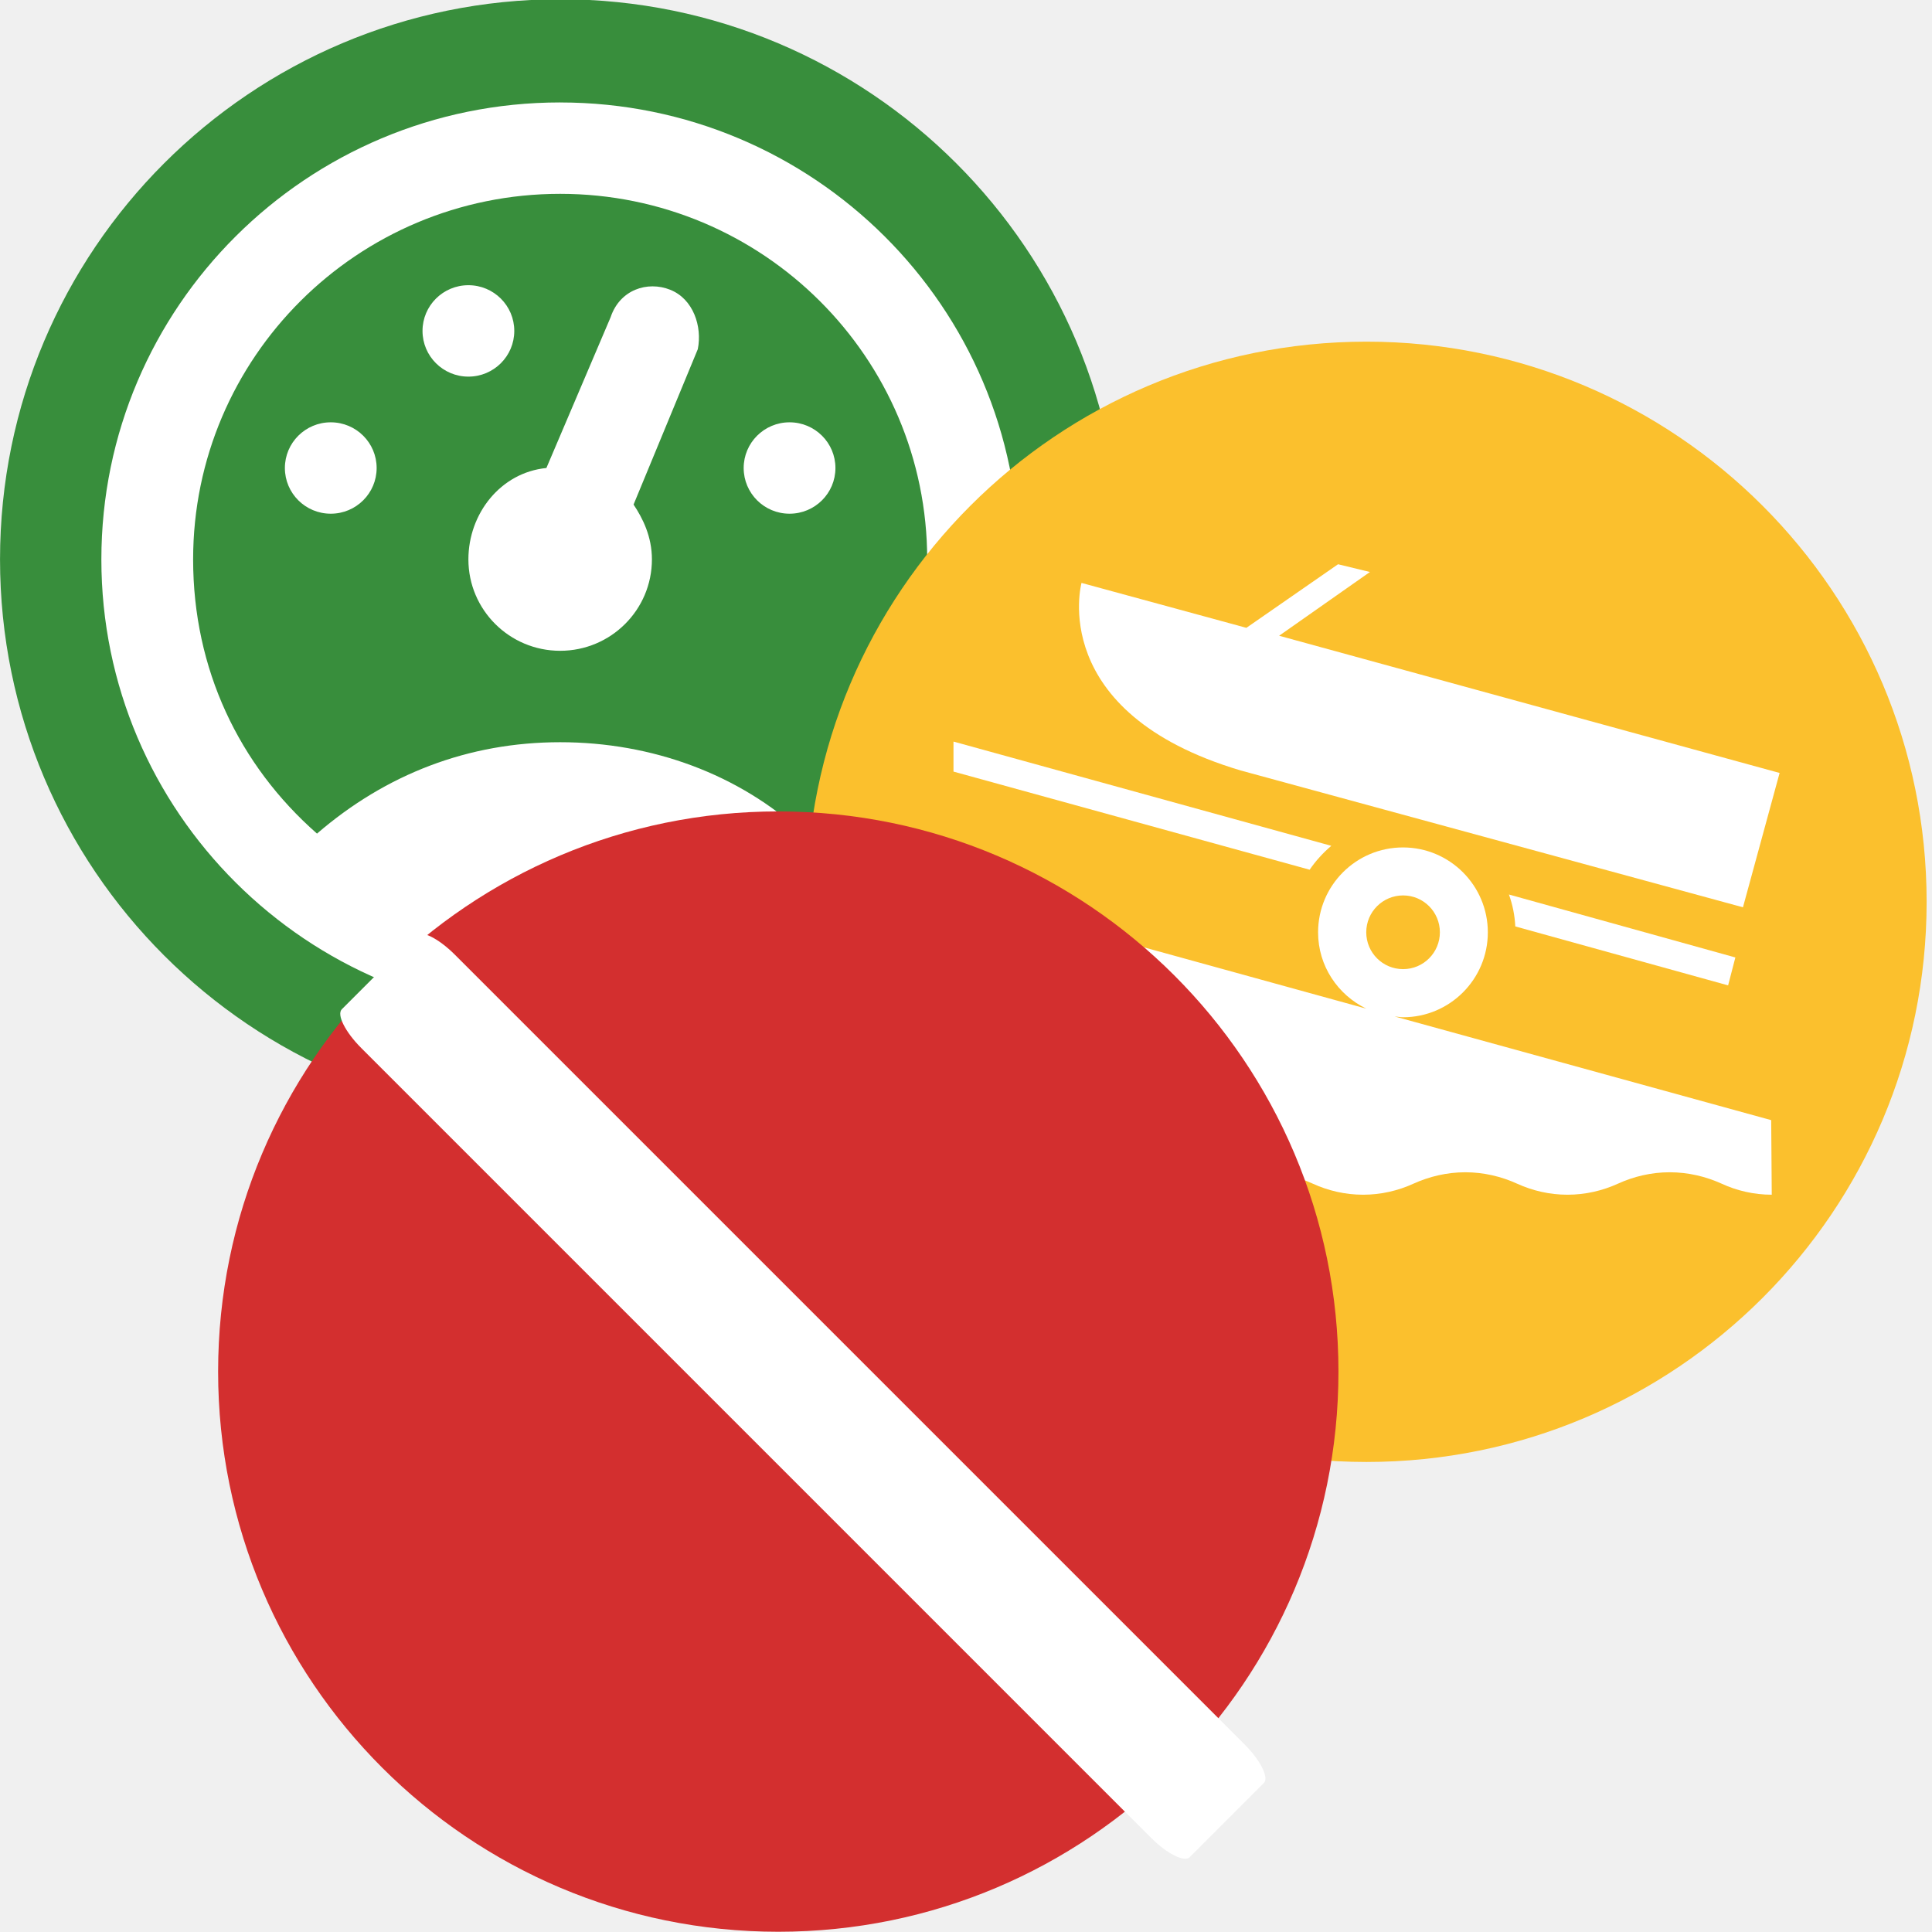
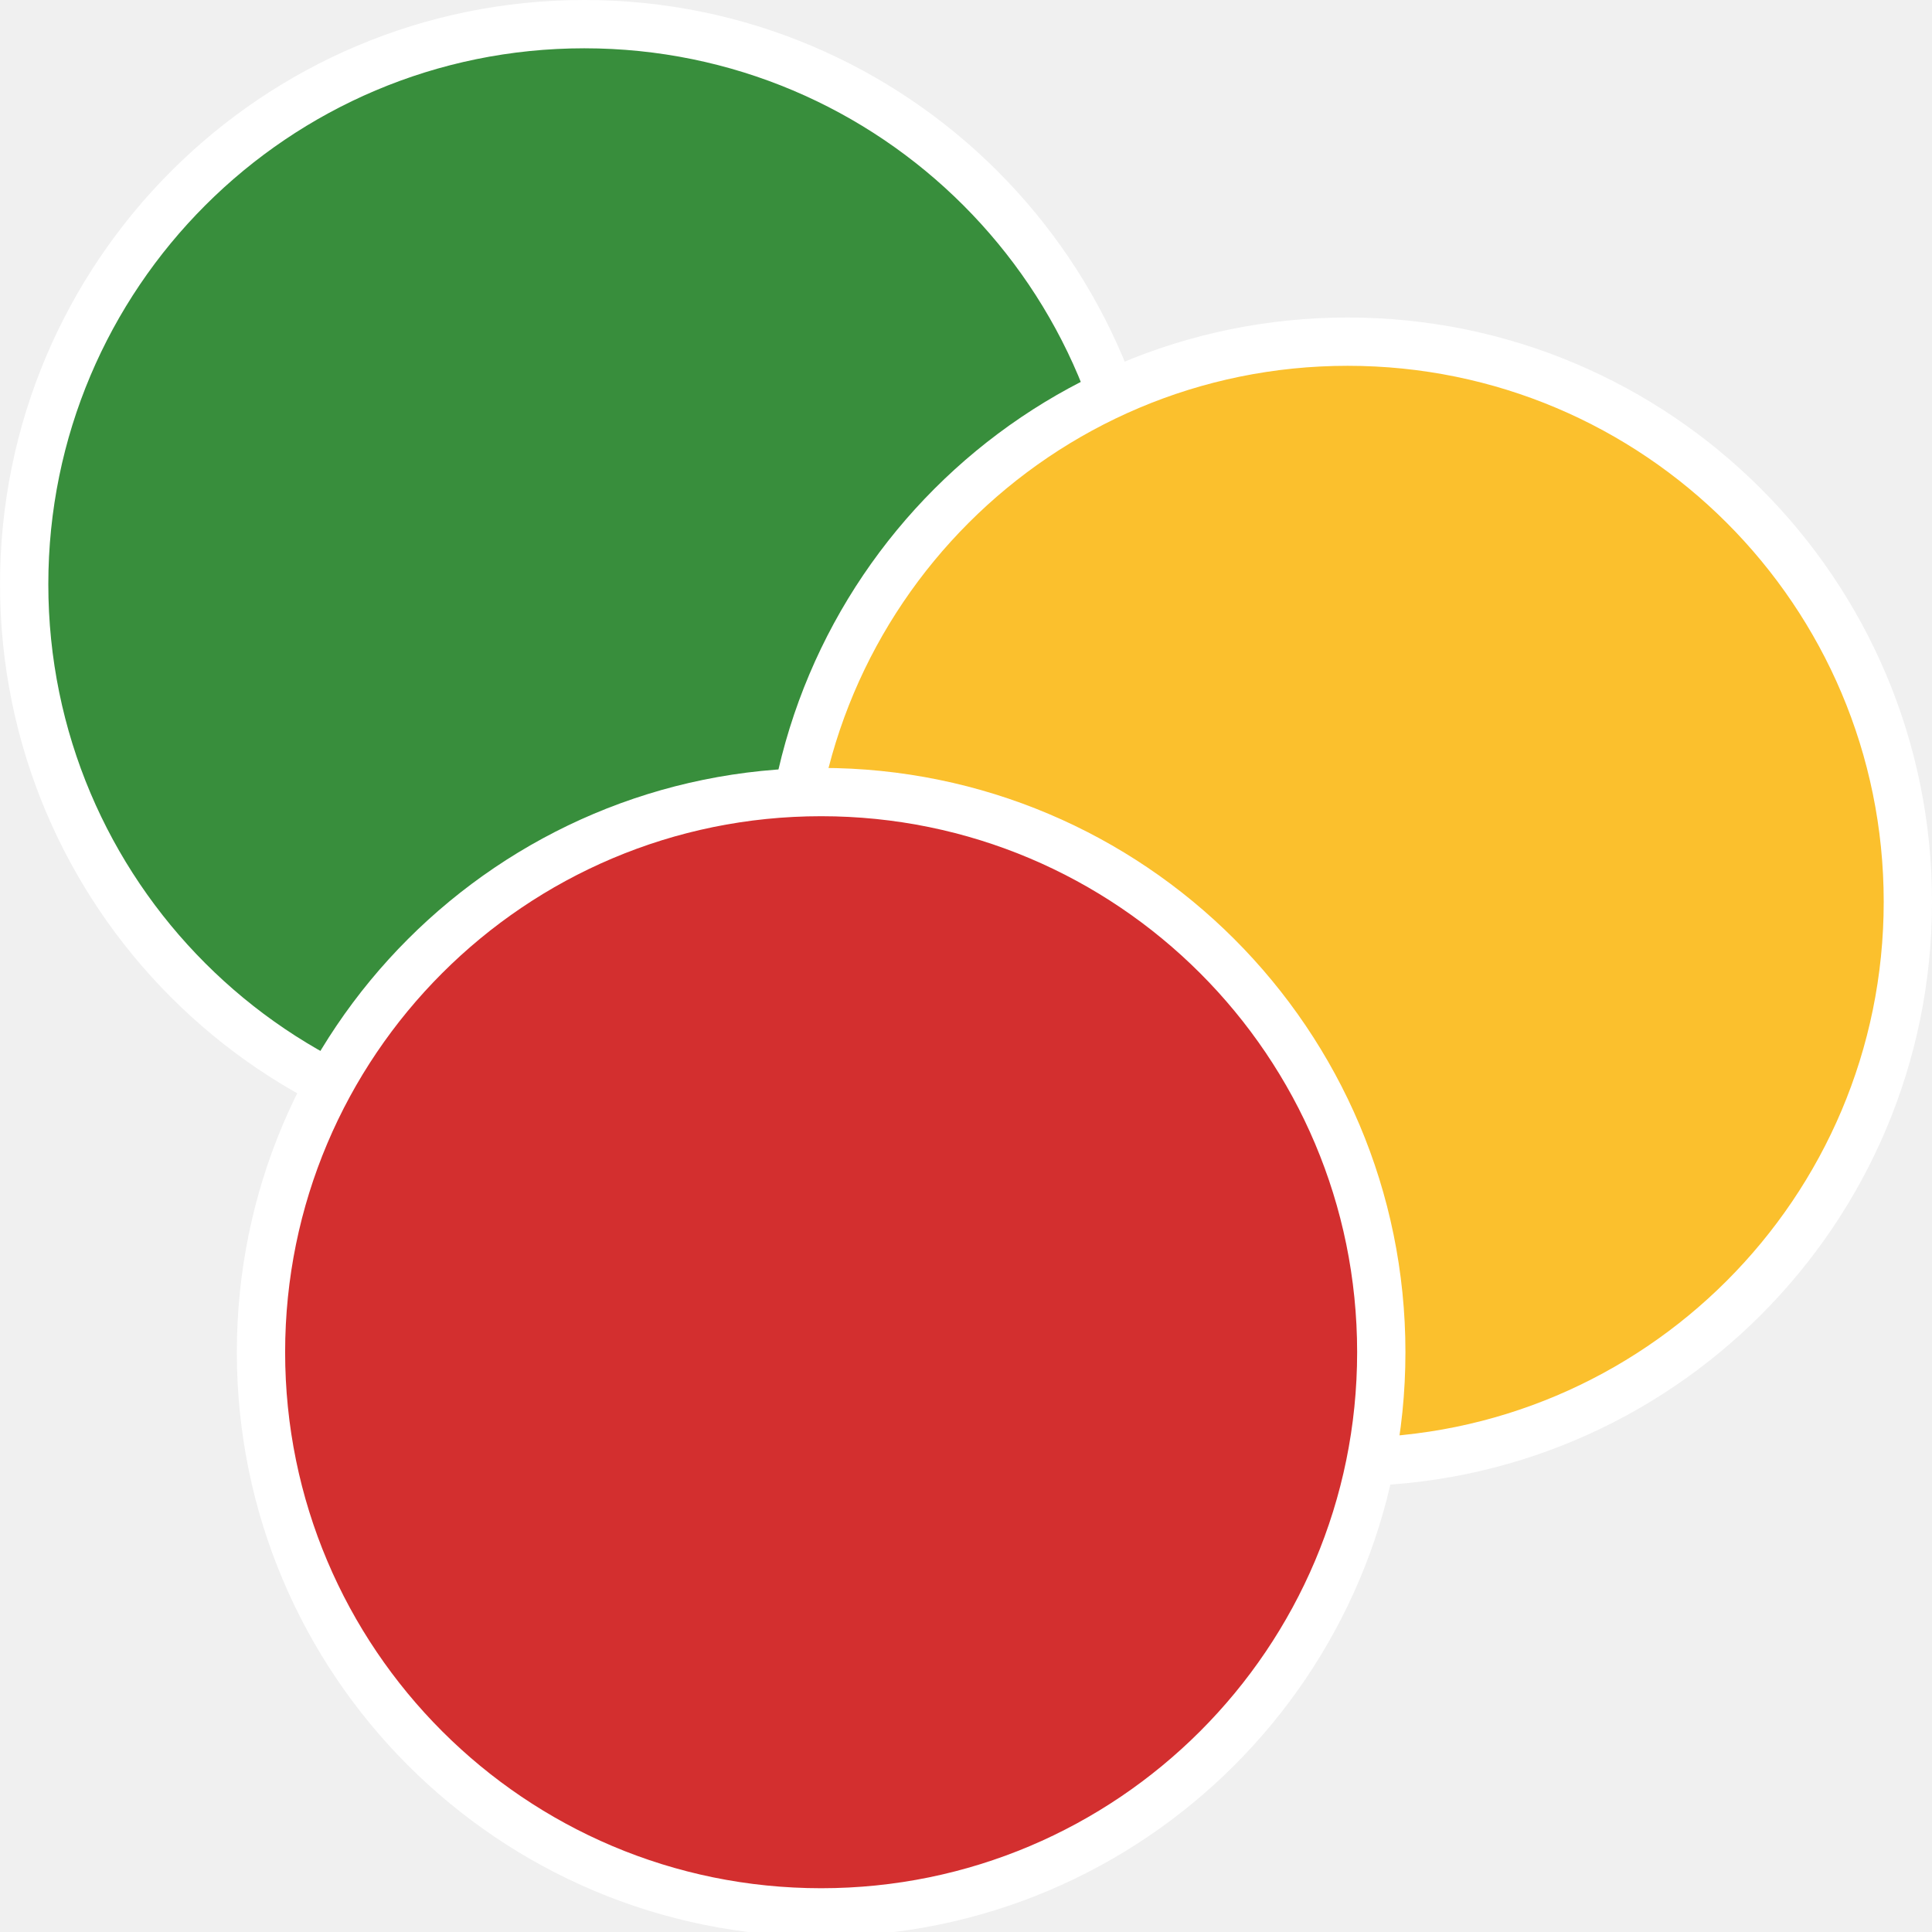
<svg xmlns="http://www.w3.org/2000/svg" width="80.01" height="80" id="svg3110" version="1.1">
  <defs id="defs3112" />
  <g id="layer1" transform="translate(-0.8061404,-955.1353)">
    <g id="g4472">
-       <g id="g5156" transform="translate(0,-3.322486)">
-         <path style="fill:#388e3c;fill-opacity:1;stroke:none" id="path3904" d="m 32.143,45.464 c 0,7.988 -6.476,14.464 -14.464,14.464 -7.988,0 -14.464,-6.476 -14.464,-14.464 0,-7.988 6.476,-14.464 14.464,-14.464 7.988,0 14.464,6.476 14.464,14.464 z" transform="matrix(1.603819,0,0,1.603819,-4.348991,908.7082)" />
-         <path style="fill:#ffffff;fill-opacity:1" id="path3036" d="m 34.074,992.98 c 3.23,-2.839 5.13,-6.813 5.13,-11.355 A 15.2,15.14 0 0 0 24.004,966.485 15.2,15.14 0 0 0 8.804,981.625 c 0,4.542 1.9,8.516 5.13,11.355 2.85,-2.46 6.27,-3.785 10.07,-3.785 3.8,0 7.41,1.325 10.07,3.785 m -10.07,-30.279 a 19,18.925 0 0 1 19,18.925 19,18.925 0 0 1 -19,18.925 A 19,18.925 0 0 1 5.004,981.625 19,18.925 0 0 1 24.004,962.7 m -9.5,13.247 a 1.9,1.892 0 0 1 1.9,1.893 1.9,1.892 0 0 1 -1.9,1.892 1.9,1.892 0 0 1 -1.9,-1.892 1.9,1.892 0 0 1 1.9,-1.893 m 5.7,-5.678 a 1.9,1.892 0 0 1 1.9,1.893 1.9,1.892 0 0 1 -1.9,1.893 1.9,1.892 0 0 1 -1.9,-1.893 1.9,1.892 0 0 1 1.9,-1.893 m 13.3,5.678 a 1.9,1.892 0 0 1 1.9,1.893 1.9,1.892 0 0 1 -1.9,1.892 1.9,1.892 0 0 1 -1.9,-1.892 1.9,1.892 0 0 1 1.9,-1.893 m -4.94,-5.488 c 0.95,0.379 1.33,1.514 1.14,2.46 l -2.66,6.434 c 0.38,0.568 0.76,1.325 0.76,2.271 a 3.8,3.785 0 0 1 -3.8,3.785 3.8,3.785 0 0 1 -3.8,-3.785 c 0,-1.893 1.33,-3.596 3.23,-3.785 l 2.66,-6.245 c 0.38,-1.136 1.52,-1.514 2.47,-1.136 z" />
+       <g id="g5156" transform="translate(1,-2.291318)" style="stroke:#ffffff;stroke-width:2;stroke-miterlimit:4;stroke-opacity:1;stroke-dasharray:none">
+         <path style="fill:#388e3c;fill-opacity:1;stroke:#ffffff;stroke-width:1.247;stroke-miterlimit:4;stroke-opacity:1;stroke-dasharray:none" id="path3904" d="m 32.143,45.464 c 0,7.988 -6.476,14.464 -14.464,14.464 -7.988,0 -14.464,-6.476 -14.464,-14.464 0,-7.988 6.476,-14.464 14.464,-14.464 7.988,0 14.464,6.476 14.464,14.464 z" transform="matrix(1.603819,0,0,1.603819,-4.348991,908.7082)" />
      </g>
-       <g id="g5160" transform="translate(-10.13017,-14.03449)">
-         <path style="fill:#fbc02d;fill-opacity:1;stroke:none" id="path3904-1" d="m 32.143,45.464 c 0,7.988 -6.476,14.464 -14.464,14.464 -7.988,0 -14.464,-6.476 -14.464,-14.464 0,-7.988 6.476,-14.464 14.464,-14.464 7.988,0 14.464,6.476 14.464,14.464 z" transform="matrix(1.603819,0,0,1.603819,39.17232,933.6006)" />
-         <g style="fill:#ffffff;fill-opacity:1" transform="matrix(1.450691,0,0,1.450691,45.54612,-481.3967)" id="g5111-2">
-           <path style="fill:#ffffff;fill-opacity:1" d="m 7.01,1016.553 4.713,1.284 2.617,-1.815 0.91,0.221 -2.592,1.82 14.287,3.917 -1.046,3.835 -14.339,-3.906 c -5.556,-1.655 -4.543,-5.356 -4.543,-5.356" id="path4562-3" />
-           <path style="fill:#ffffff;fill-opacity:1" d="m 19.4,1026.362 c -0.016,-0.321 -0.078,-0.625 -0.182,-0.912 l 6.464,1.797 -0.207,0.797 -6.075,-1.683 z" id="path4564-9" />
-           <path style="fill:#ffffff;fill-opacity:1" d="m 13.529,1024.742 c 0.175,-0.255 0.383,-0.482 0.618,-0.682 l -10.785,-2.976 v 0.857 l 10.167,2.801 z" id="path4566-0" />
-           <path style="fill:#ffffff;fill-opacity:1" d="m 16.197,1027.58 c 0.581,0 1.05,-0.471 1.05,-1.052 0,-0.581 -0.469,-1.052 -1.05,-1.052 -0.582,0 -1.052,0.471 -1.052,1.052 0,0.581 0.469,1.052 1.052,1.052 z m 10.526,6.44 c -0.512,0 -0.999,-0.115 -1.432,-0.315 -0.451,-0.204 -0.954,-0.326 -1.484,-0.326 -0.526,0 -1.032,0.122 -1.477,0.326 -0.441,0.2 -0.928,0.315 -1.44,0.315 -0.512,0 -0.999,-0.115 -1.438,-0.315 -0.448,-0.204 -0.952,-0.326 -1.478,-0.326 -0.528,0 -1.032,0.122 -1.482,0.326 -0.436,0.2 -0.928,0.315 -1.436,0.315 -0.51,0 -0.999,-0.115 -1.436,-0.315 -0.451,-0.204 -0.958,-0.326 -1.484,-0.326 -0.524,0 -1.031,0.122 -1.477,0.326 -0.437,0.2 -0.93,0.315 -1.438,0.315 -0.51,0 -0.999,-0.115 -1.44,-0.315 -0.444,-0.204 -0.951,-0.326 -1.477,-0.326 -0.526,0 -1.032,0.122 -1.48,0.326 -0.437,0.2 -0.93,0.315 -1.436,0.315 l -0.034,-8.564 11.794,3.253 c -0.812,-0.393 -1.378,-1.216 -1.378,-2.179 0,-1.338 1.084,-2.424 2.424,-2.424 1.335,0 2.422,1.086 2.422,2.424 0,1.339 -1.087,2.424 -2.422,2.424 -0.081,0 -0.161,-0.018 -0.239,-0.023 l 10.75,2.96 0.016,2.13 z" id="path4568-6" />
-         </g>
+       <g id="g5160" transform="translate(-10.90749,-14.03449)" style="stroke:#ffffff;stroke-width:2;stroke-miterlimit:4;stroke-opacity:1;stroke-dasharray:none">
+         <path style="fill:#fbc02d;fill-opacity:1;stroke:#ffffff;stroke-width:1.247;stroke-miterlimit:4;stroke-opacity:1;stroke-dasharray:none" id="path3904-1" d="m 32.143,45.464 c 0,7.988 -6.476,14.464 -14.464,14.464 -7.988,0 -14.464,-6.476 -14.464,-14.464 0,-7.988 6.476,-14.464 14.464,-14.464 7.988,0 14.464,6.476 14.464,14.464 z" transform="matrix(1.603819,0,0,1.603819,39.17232,933.6006)" />
+         <g style="fill:#ffffff;fill-opacity:1;stroke:#ffffff;stroke-width:1.379;stroke-miterlimit:4;stroke-opacity:1;stroke-dasharray:none" transform="matrix(1.450691,0,0,1.450691,45.54612,-481.3967)" id="g5111-2" />
      </g>
-       <g id="g5796" transform="translate(-1.064107,-2.258379)">
-         <path style="fill:#d32f2f;fill-opacity:1;stroke:none" id="path3904-1-3" d="m 32.143,45.464 a 14.464,14.464 0 1 1 -28.929,0 14.464,14.464 0 1 1 28.929,0 z" transform="matrix(1.603819,0,0,1.603819,5.748307,941.2791)" />
-         <rect rx="0.567" ry="1.702" id="rect3851" transform="matrix(0.7071068,-0.7071068,0.7071068,0.7071068,0,0)" x="-695.768" width="5.474" height="49.659" y="717.866" style="fill:#ffffff" />
+       <g id="g5796" transform="translate(0.9408944,-2.258379)" style="stroke:#ffffff;stroke-width:2;stroke-miterlimit:4;stroke-opacity:1;stroke-dasharray:none">
+         <path style="fill:#d32f2f;fill-opacity:1;stroke:#ffffff;stroke-width:1.247;stroke-miterlimit:4;stroke-opacity:1;stroke-dasharray:none" id="path3904-1-3" d="m 32.143,45.464 c 0,7.988 -6.476,14.464 -14.464,14.464 -7.988,0 -14.464,-6.476 -14.464,-14.464 0,-7.988 6.476,-14.464 14.464,-14.464 7.988,0 14.464,6.476 14.464,14.464 z" transform="matrix(1.603819,0,0,1.603819,5.517025,940.4772)" />
      </g>
    </g>
  </g>
</svg>
